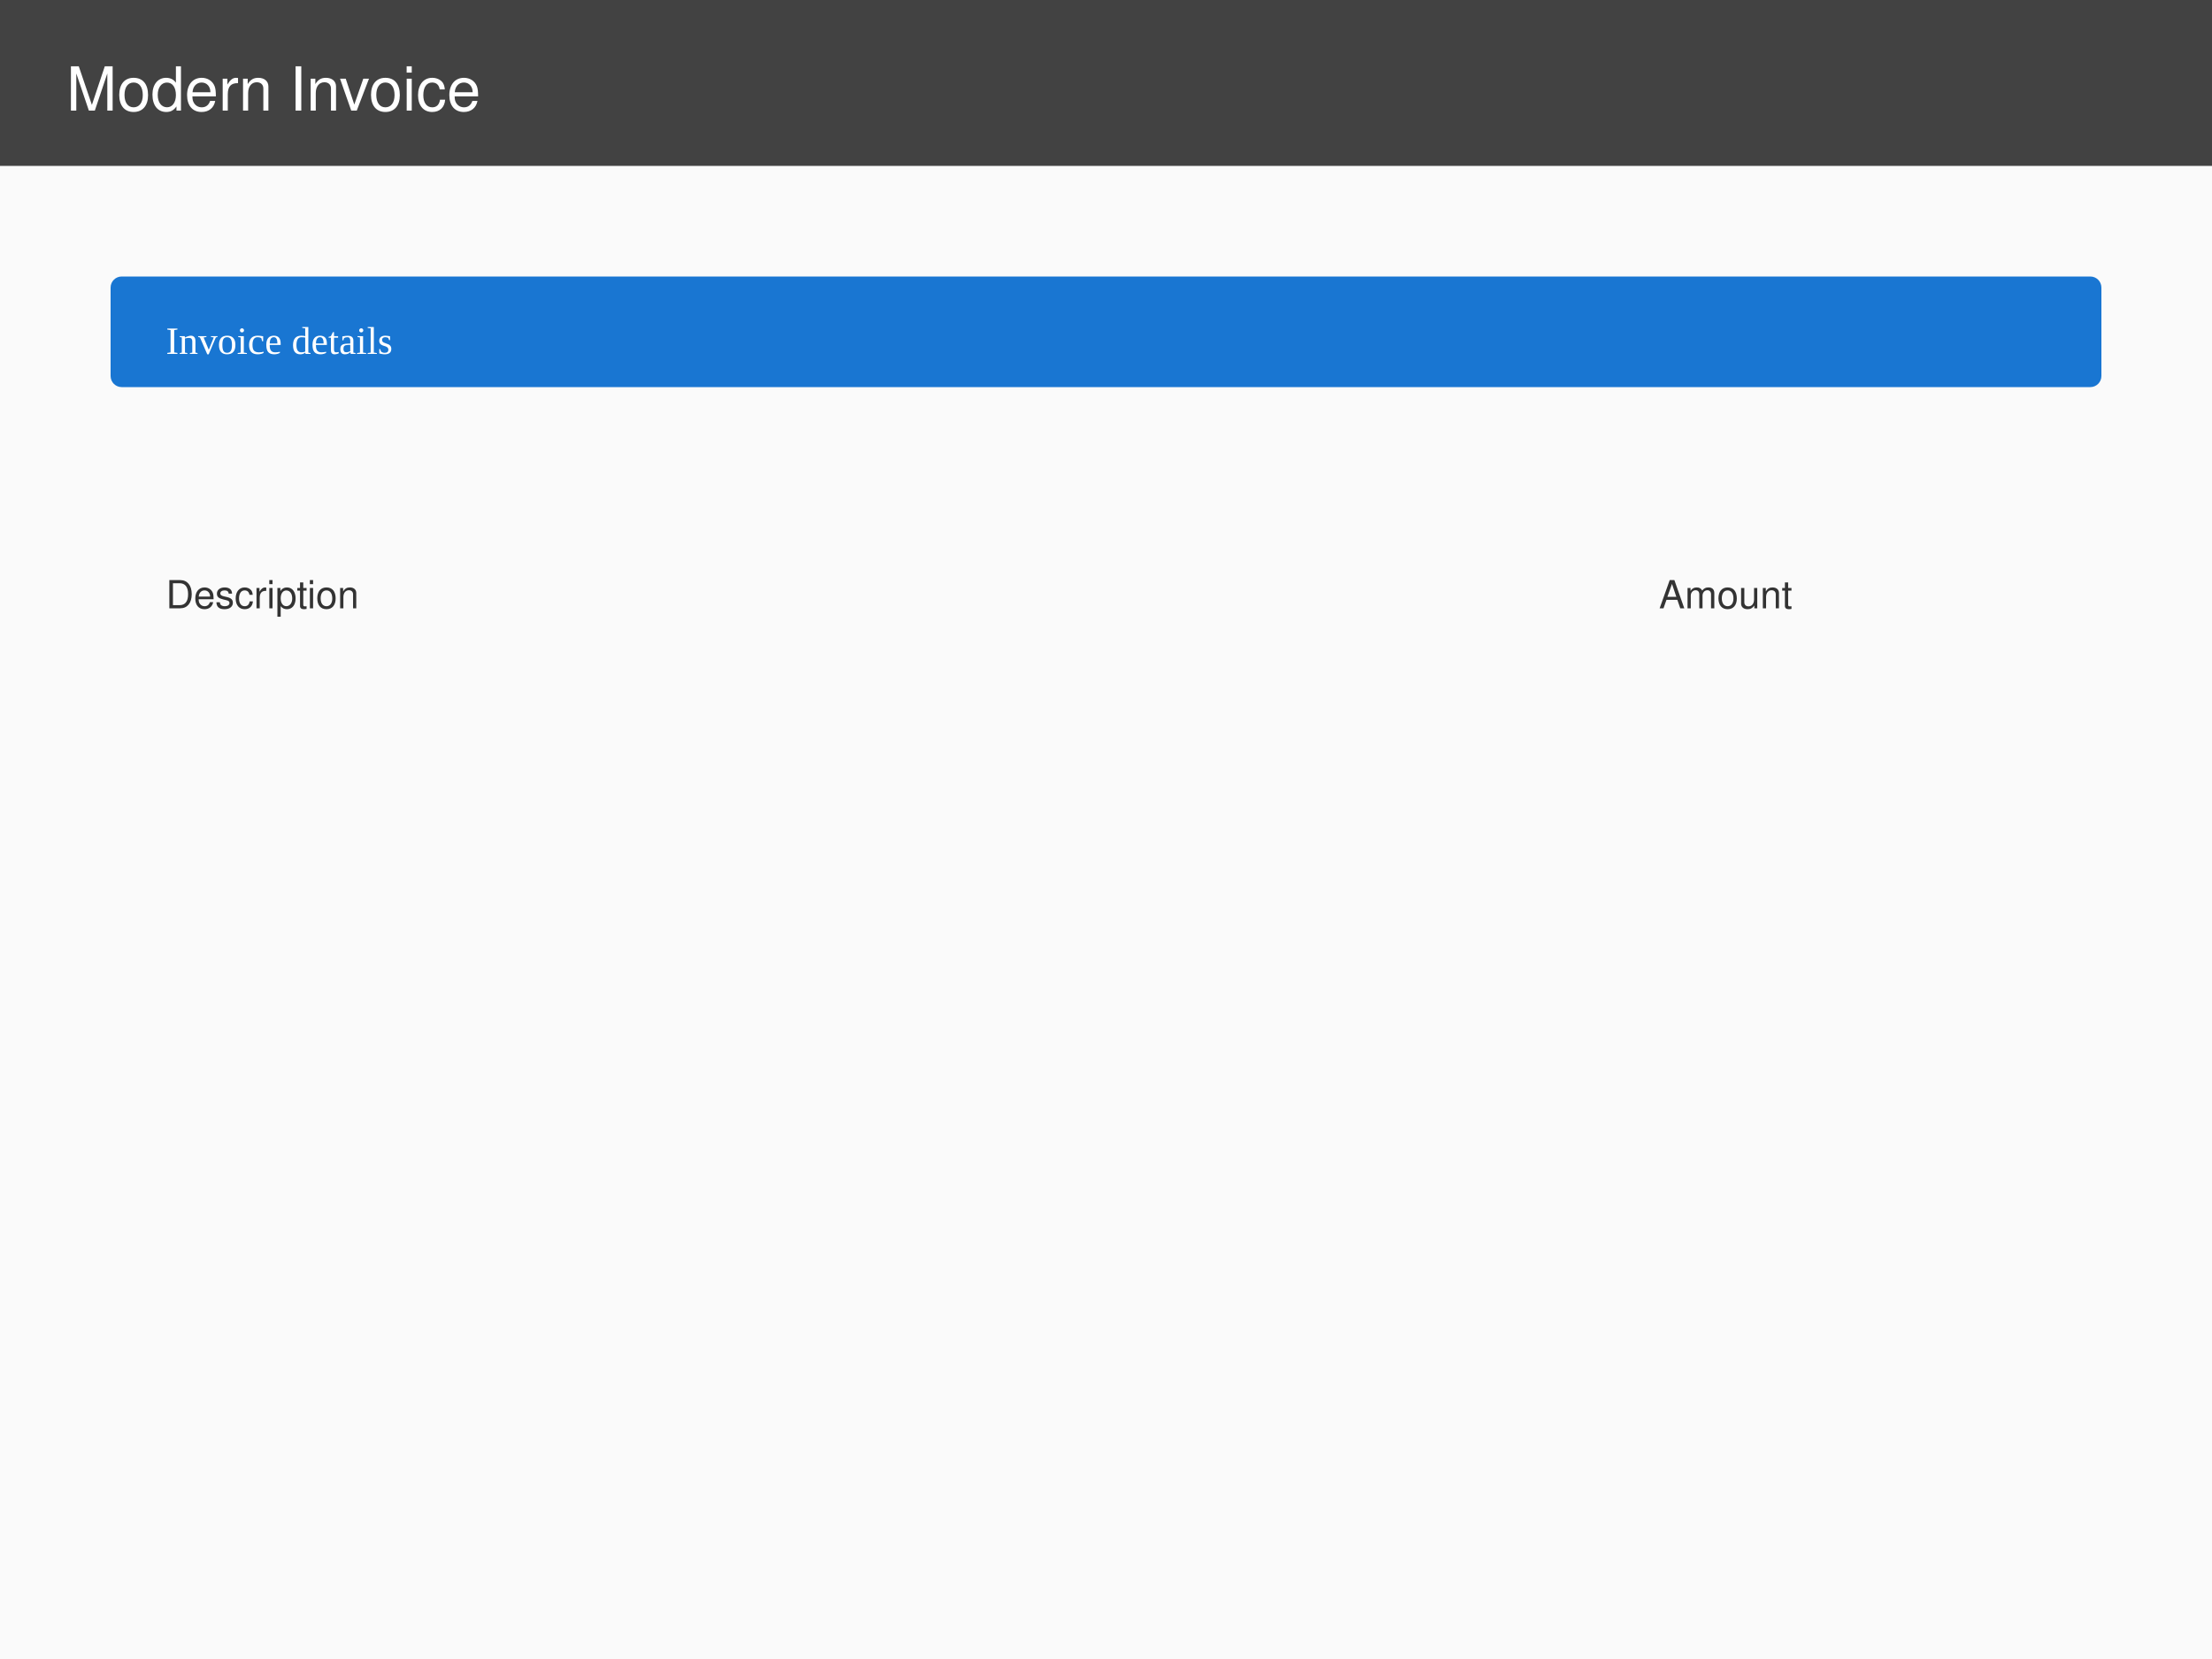
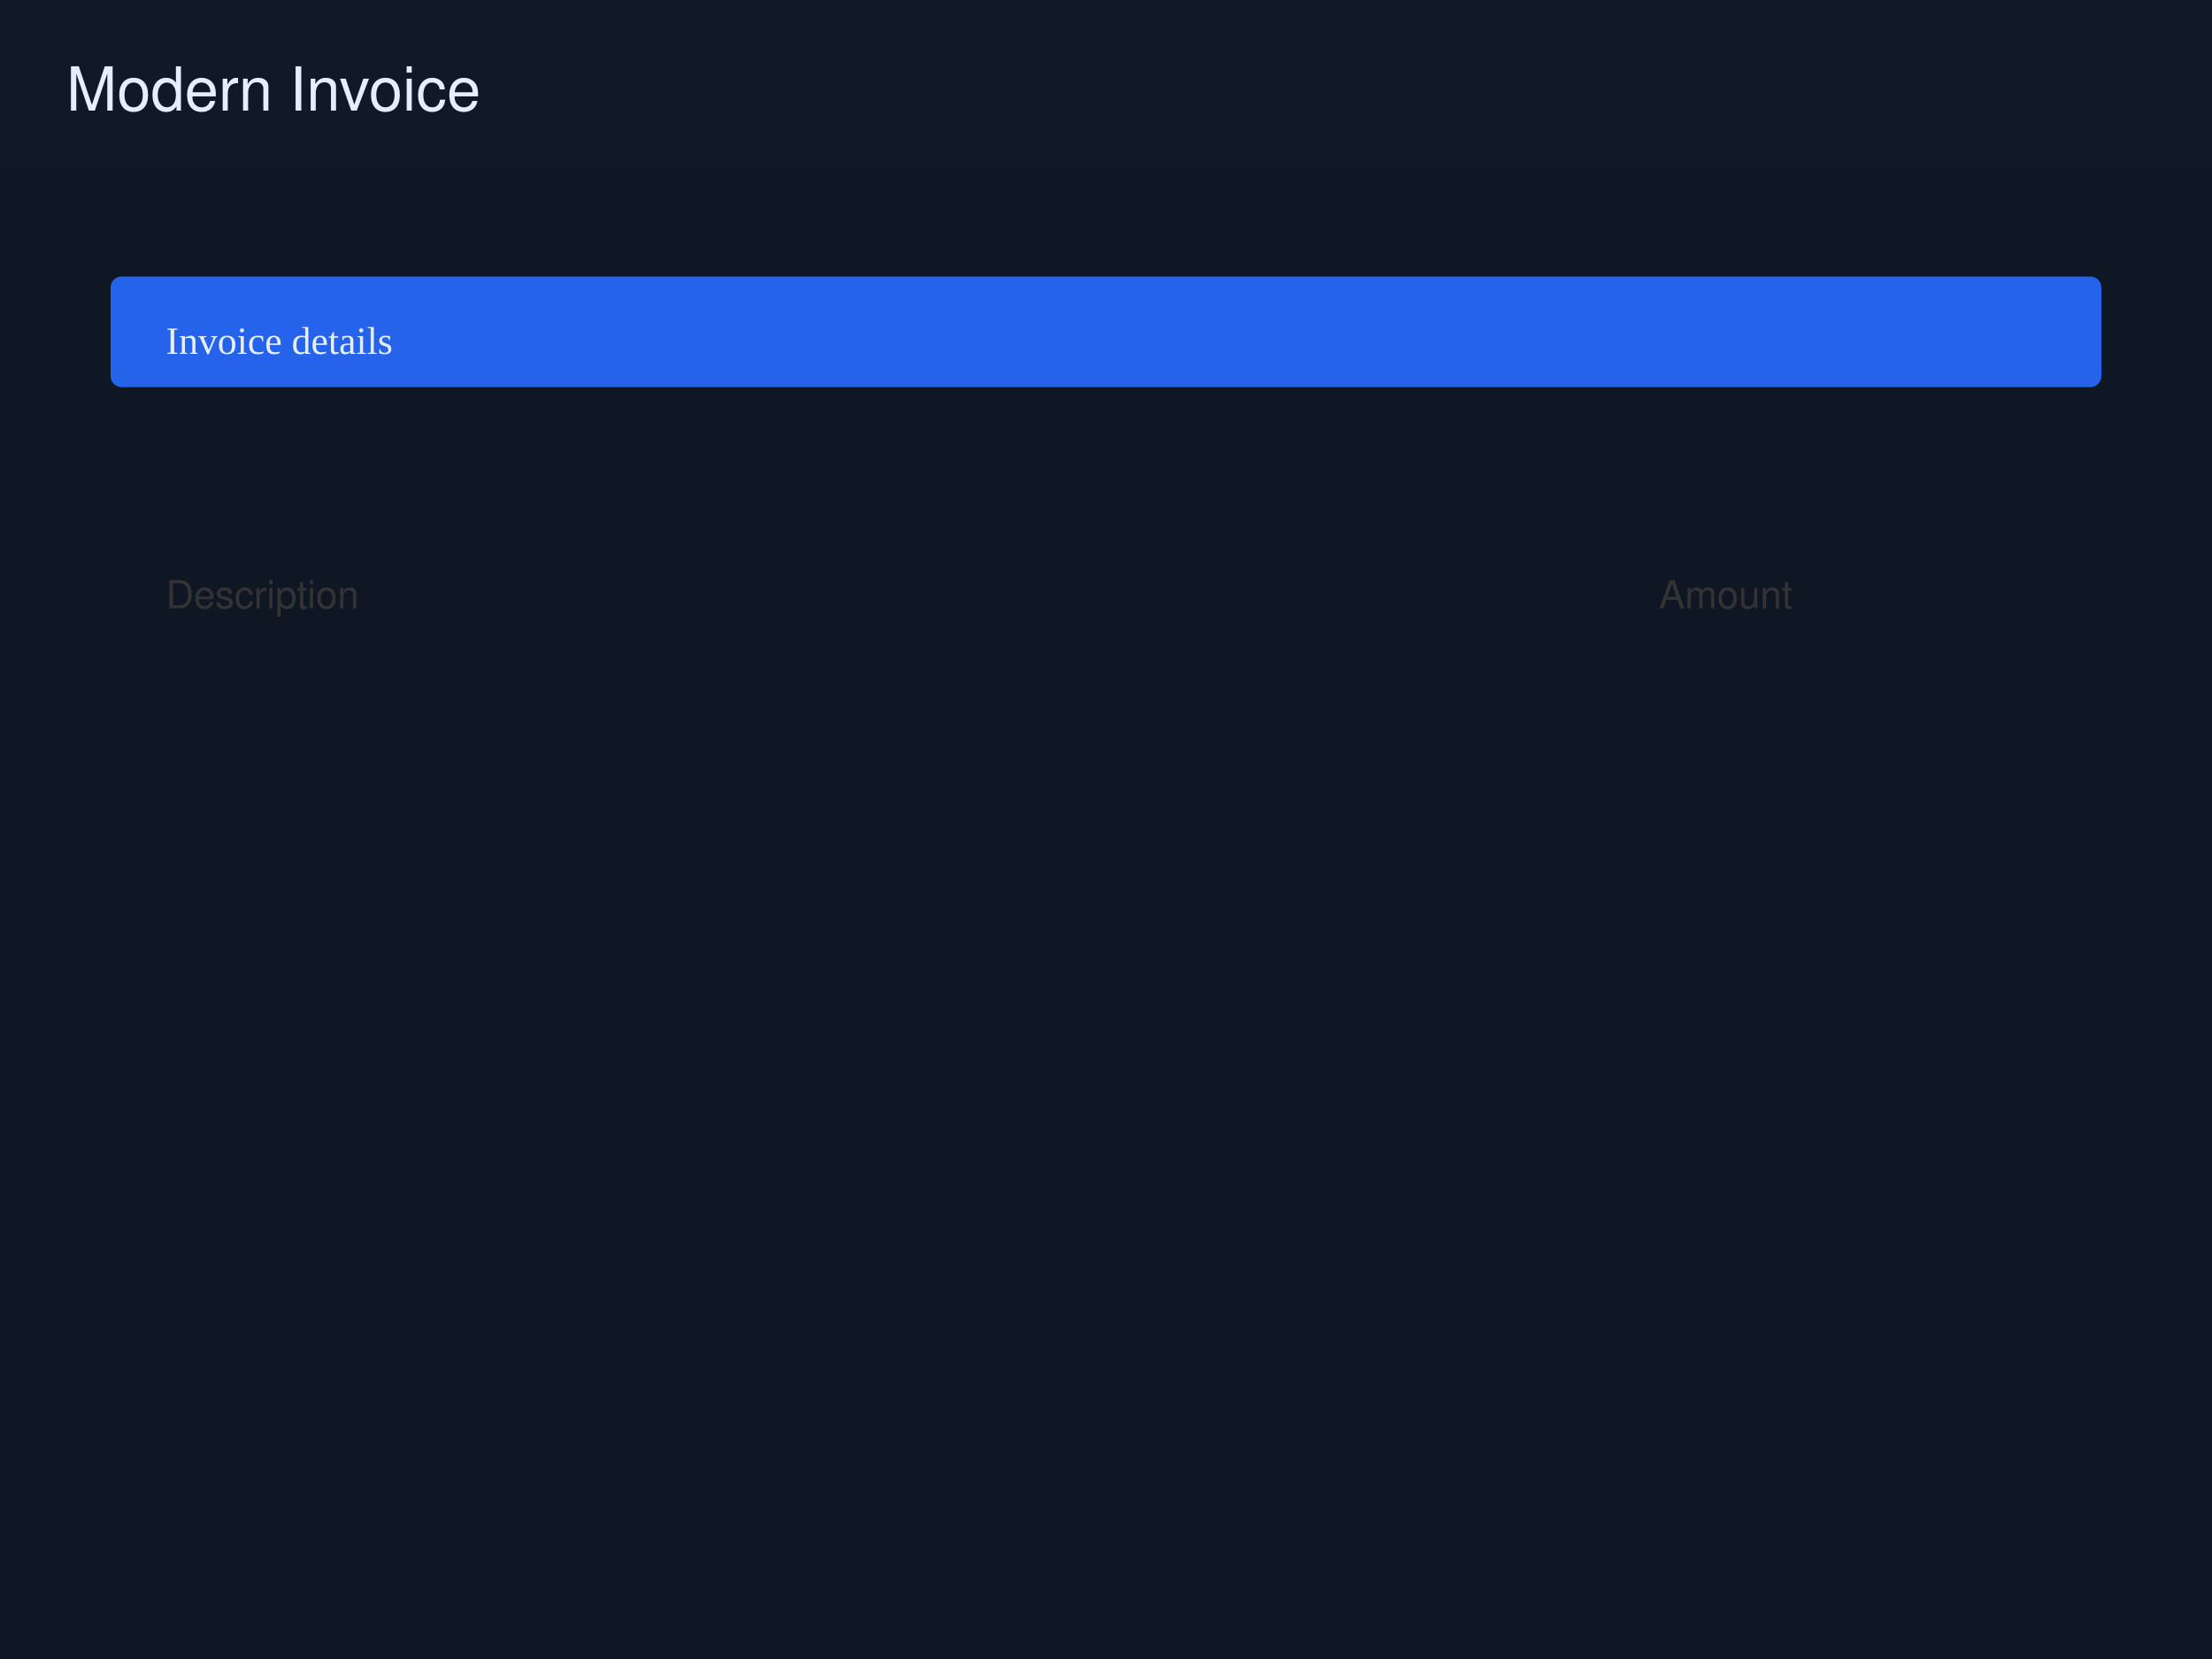
<svg xmlns="http://www.w3.org/2000/svg" width="800" height="600" viewBox="0 0 800 600">
-   <rect width="100%" height="100%" fill="#fafafa" />
-   <rect x="0" y="0" width="800" height="60" fill="#424242" />
-   <text x="24" y="40" font-size="22" fill="#fff" font-family="Helvetica">Modern Invoice</text>
-   <rect x="40" y="100" width="720" height="40" fill="#1976d2" rx="4" />
-   <text x="60" y="128" font-size="14" fill="#fff">Invoice details</text>
+   <rect width="100%" height="100%" fill="#0f1724" />
+   <rect x="0" y="0" width="800" height="60" fill="#111827" />
+   <text x="24" y="40" font-size="22" fill="#e6eefc" font-family="Helvetica">Modern Invoice</text>
+   <rect x="40" y="100" width="720" height="40" fill="#2563eb" rx="4" />
+   <text x="60" y="128" font-size="14" fill="#e6eefc">Invoice details</text>
  <g font-family="Helvetica" fill="#333">
    <text x="60" y="220" font-size="14">Description</text>
    <text x="600" y="220" font-size="14">Amount</text>
  </g>
</svg>
